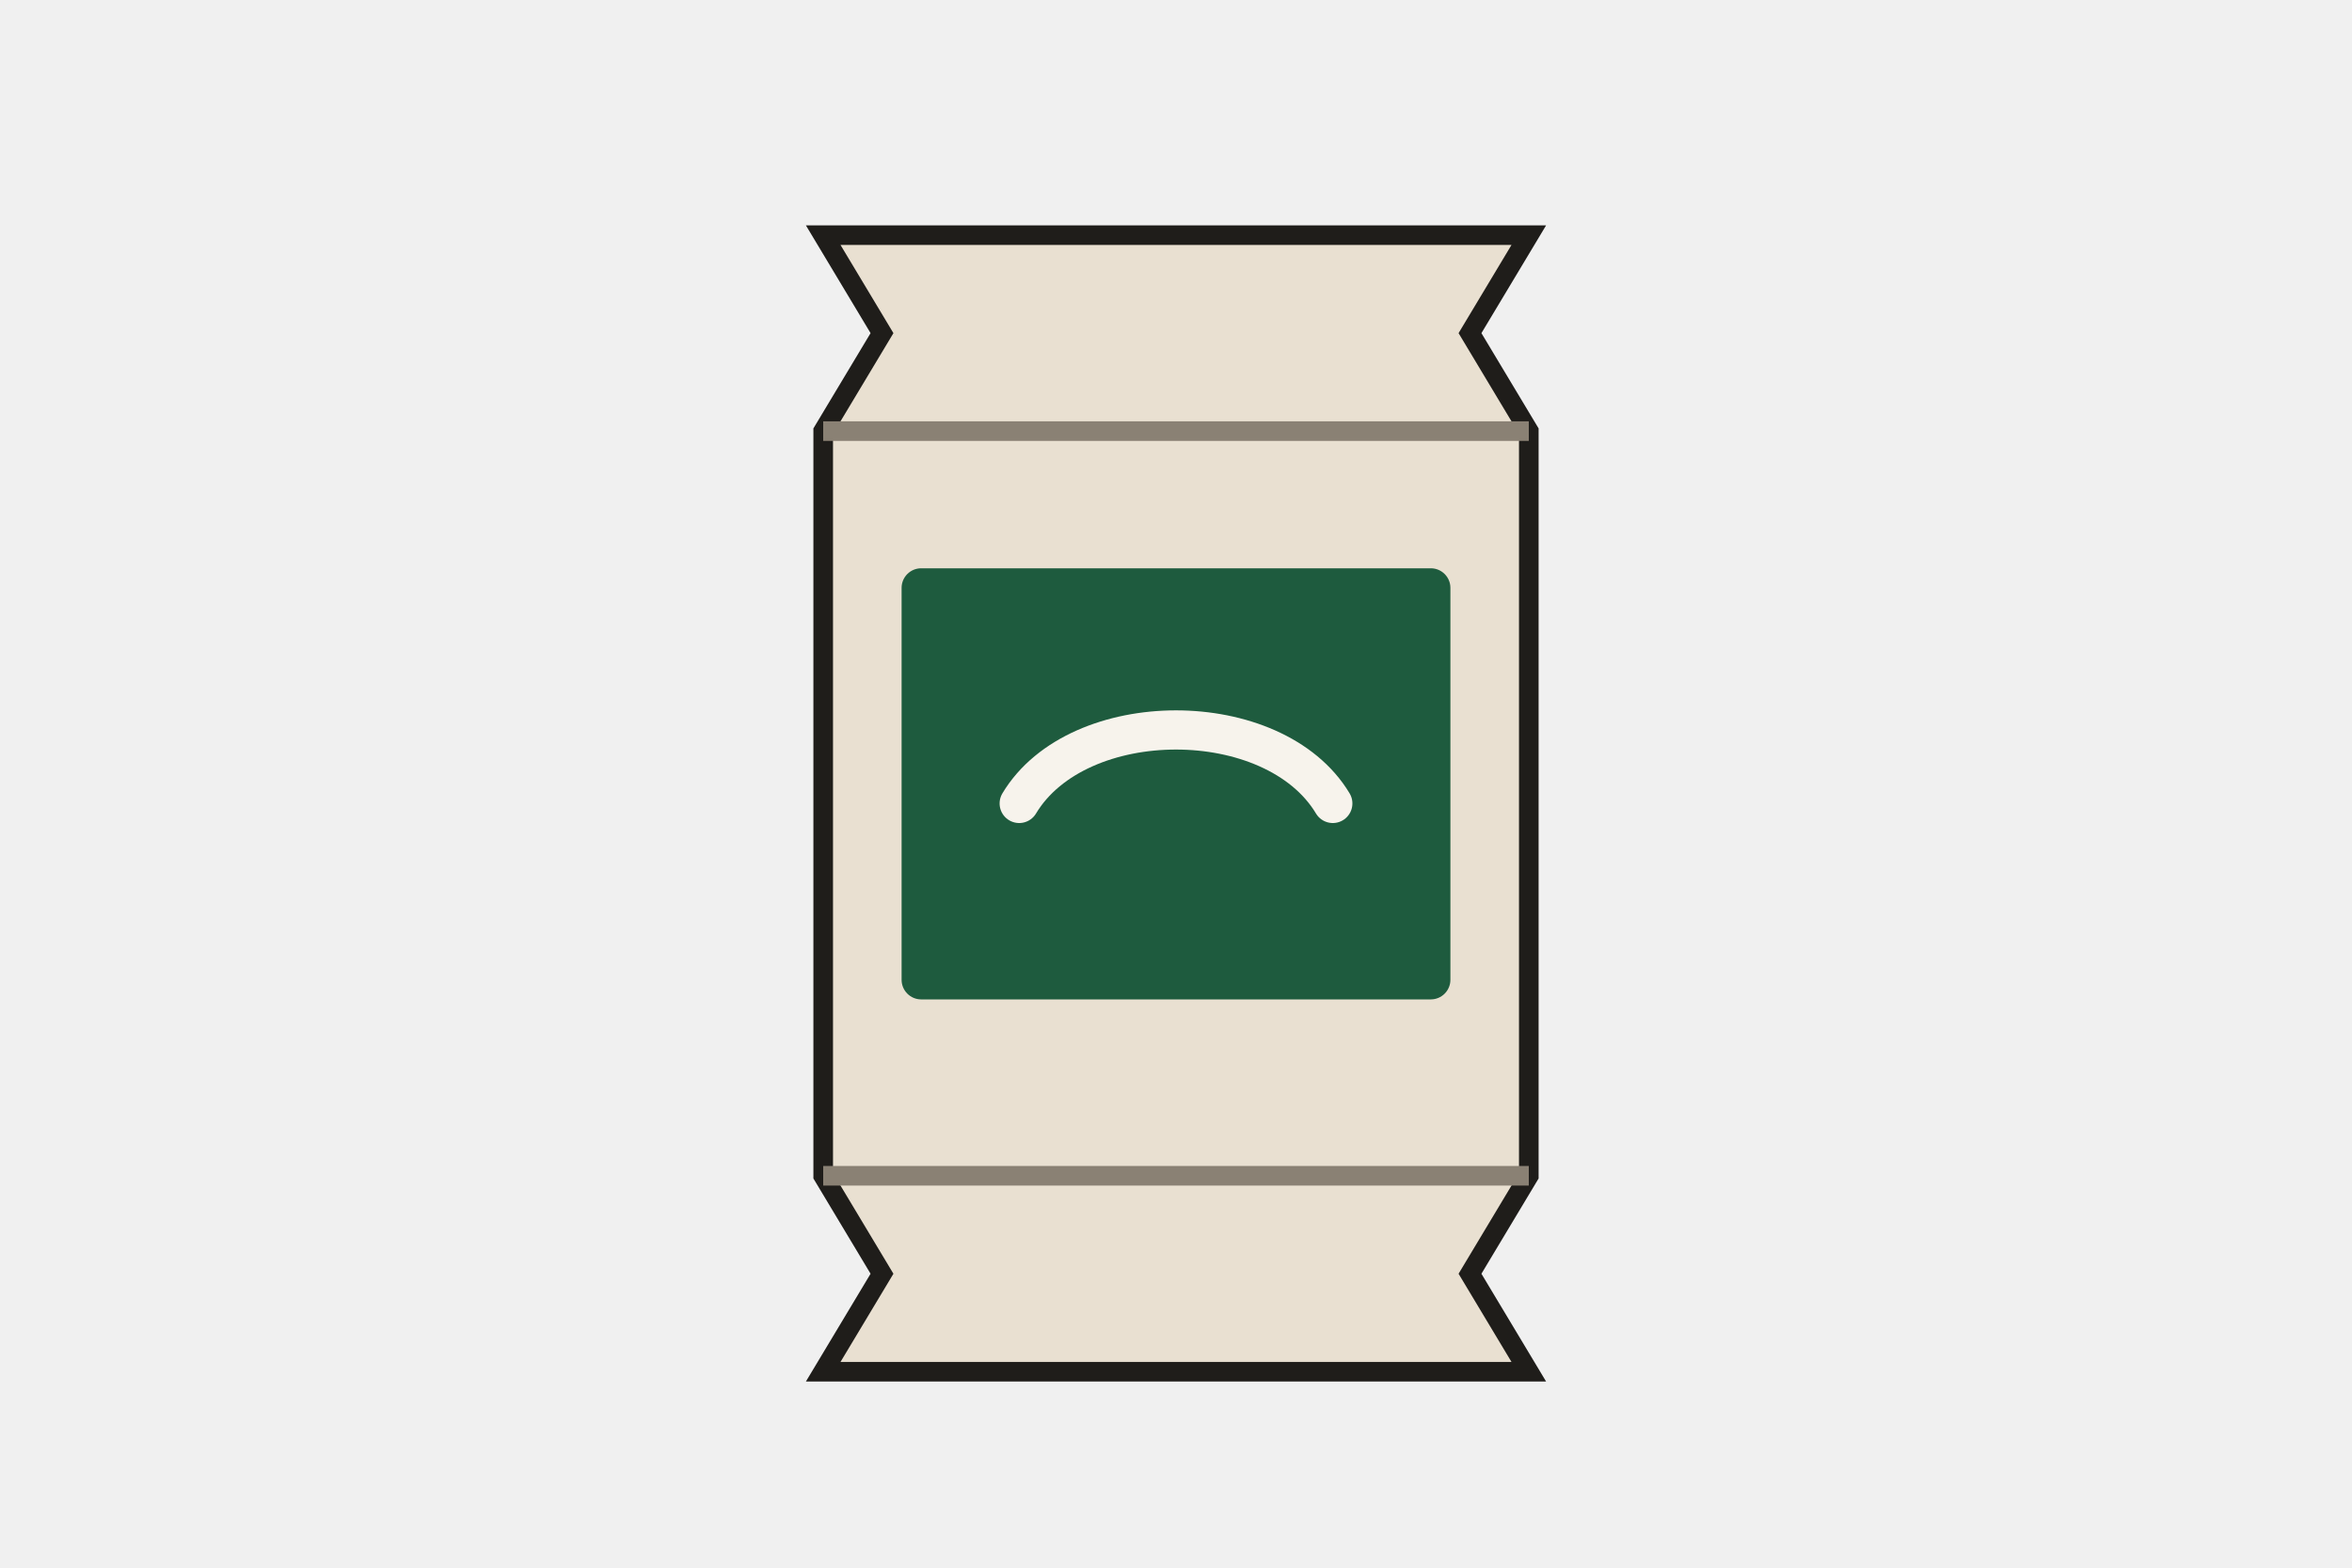
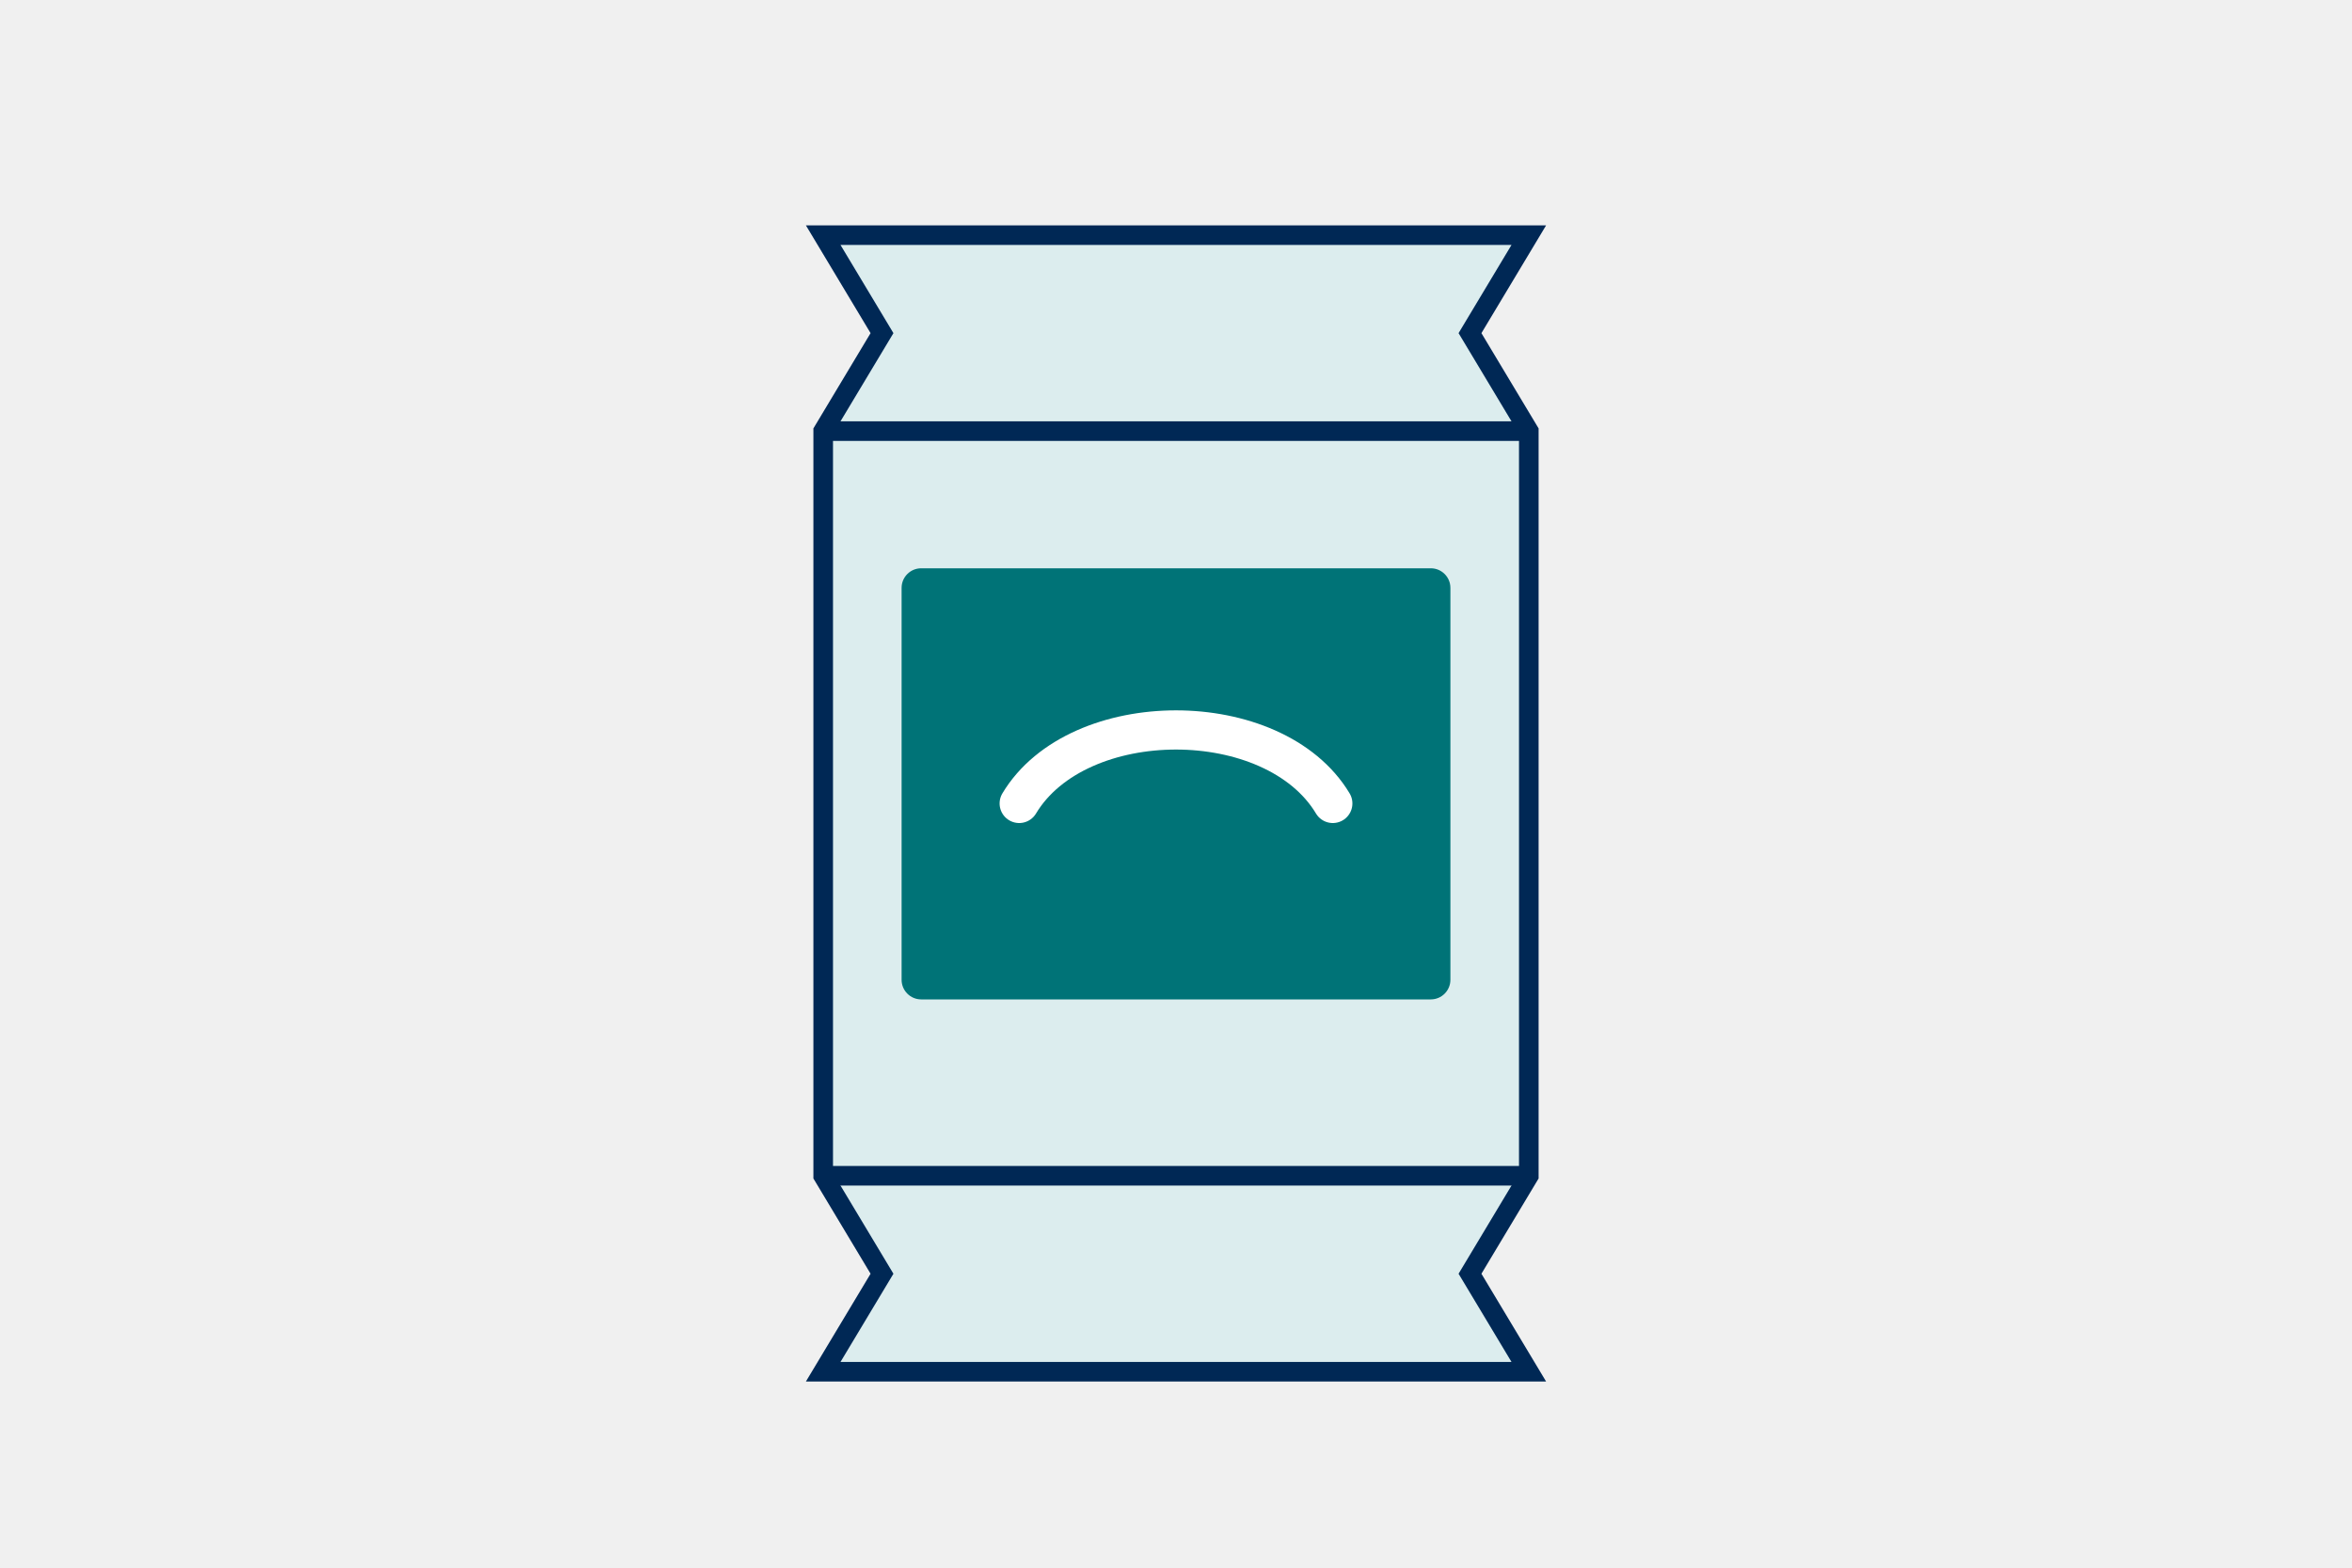
<svg xmlns="http://www.w3.org/2000/svg" viewBox="0 0 240 160" role="img" aria-label="Demo picture: a packet of chips">
-   <path d="M84 24h72l-6 10 6 10v76l-6 10 6 10H84l6-10-6-10V44l6-10z" fill="#E9E0D1" stroke="#1F1D1A" stroke-width="2" />
-   <rect x="92" y="58" width="56" height="44" rx="2" fill="#1E5B3E" />
-   <path d="M104 82c6-10 26-10 32 0" fill="none" stroke="#F7F3EC" stroke-width="4" stroke-linecap="round" />
-   <path d="M84 44h72M84 120h72" stroke="#8A8174" stroke-width="2" />
+   <path d="M84 24h72l-6 10 6 10v76l-6 10 6 10H84l6-10-6-10V44l6-10z" fill="#DCEDEE" stroke="#002855" stroke-width="2" />
+   <rect x="92" y="58" width="56" height="44" rx="2" fill="#007377" />
+   <path d="M104 82c6-10 26-10 32 0" fill="none" stroke="#FFFFFF" stroke-width="4" stroke-linecap="round" />
+   <path d="M84 44h72M84 120h72" stroke="#002855" stroke-width="2" />
</svg>
